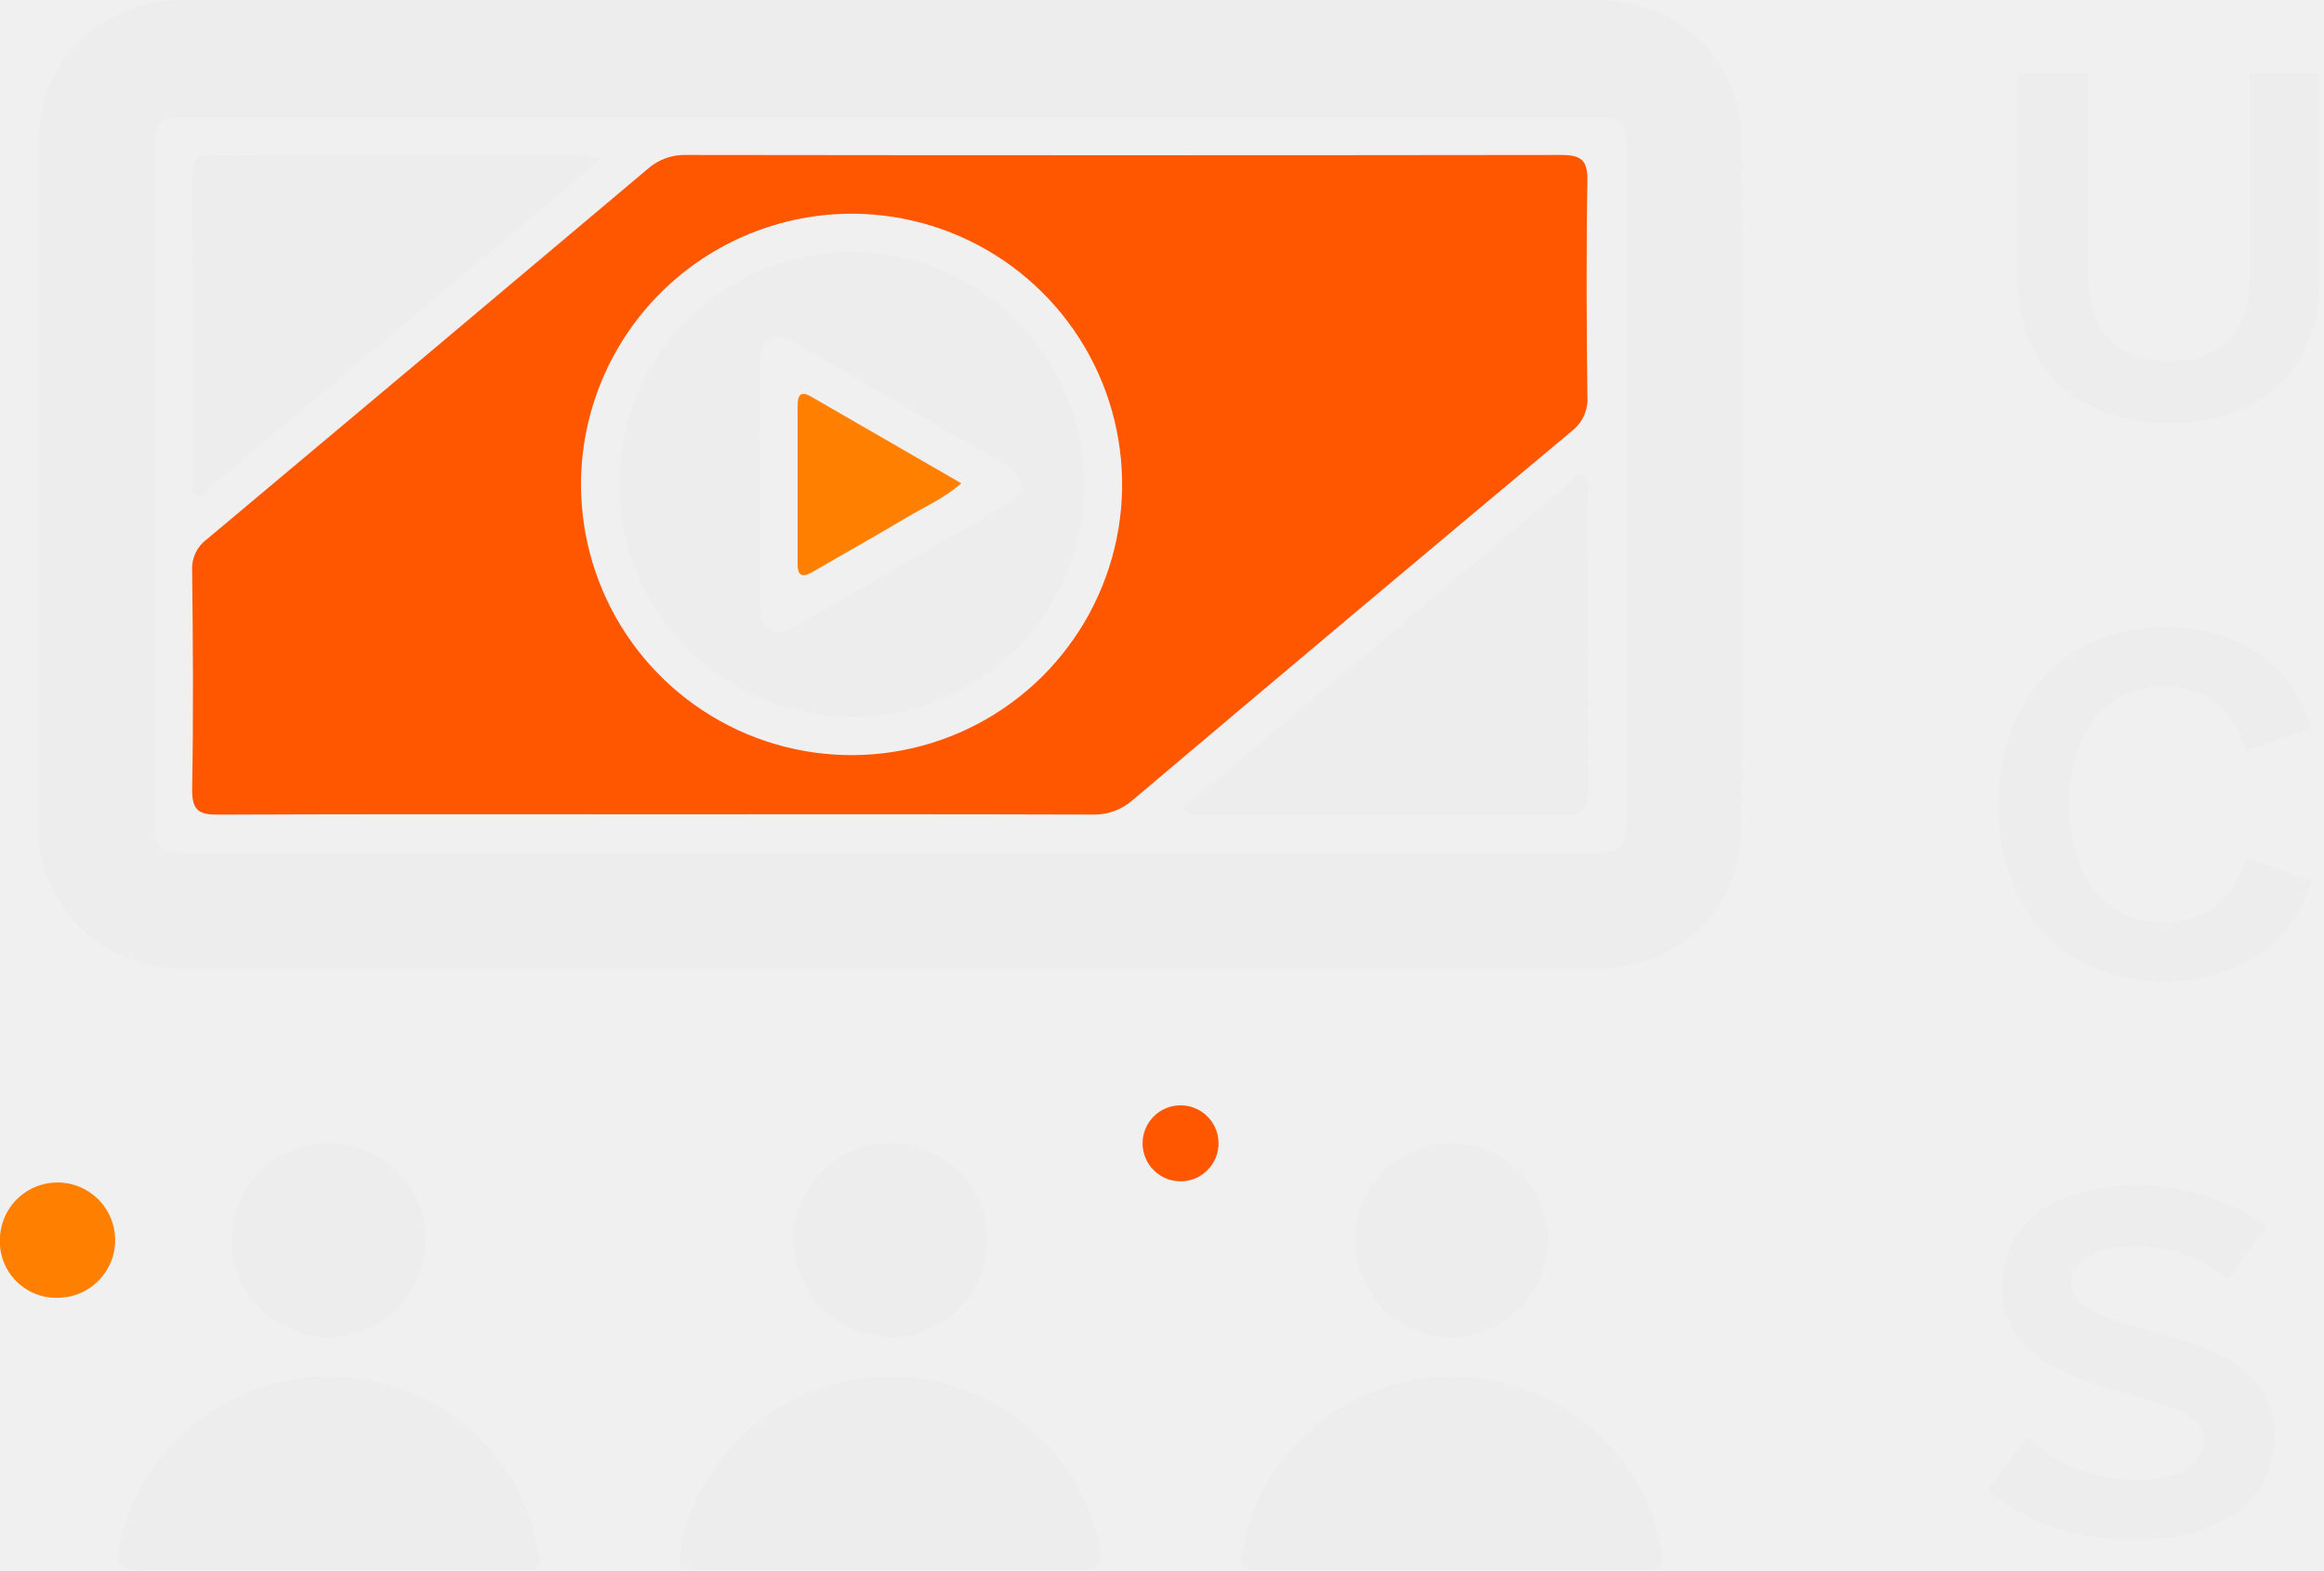
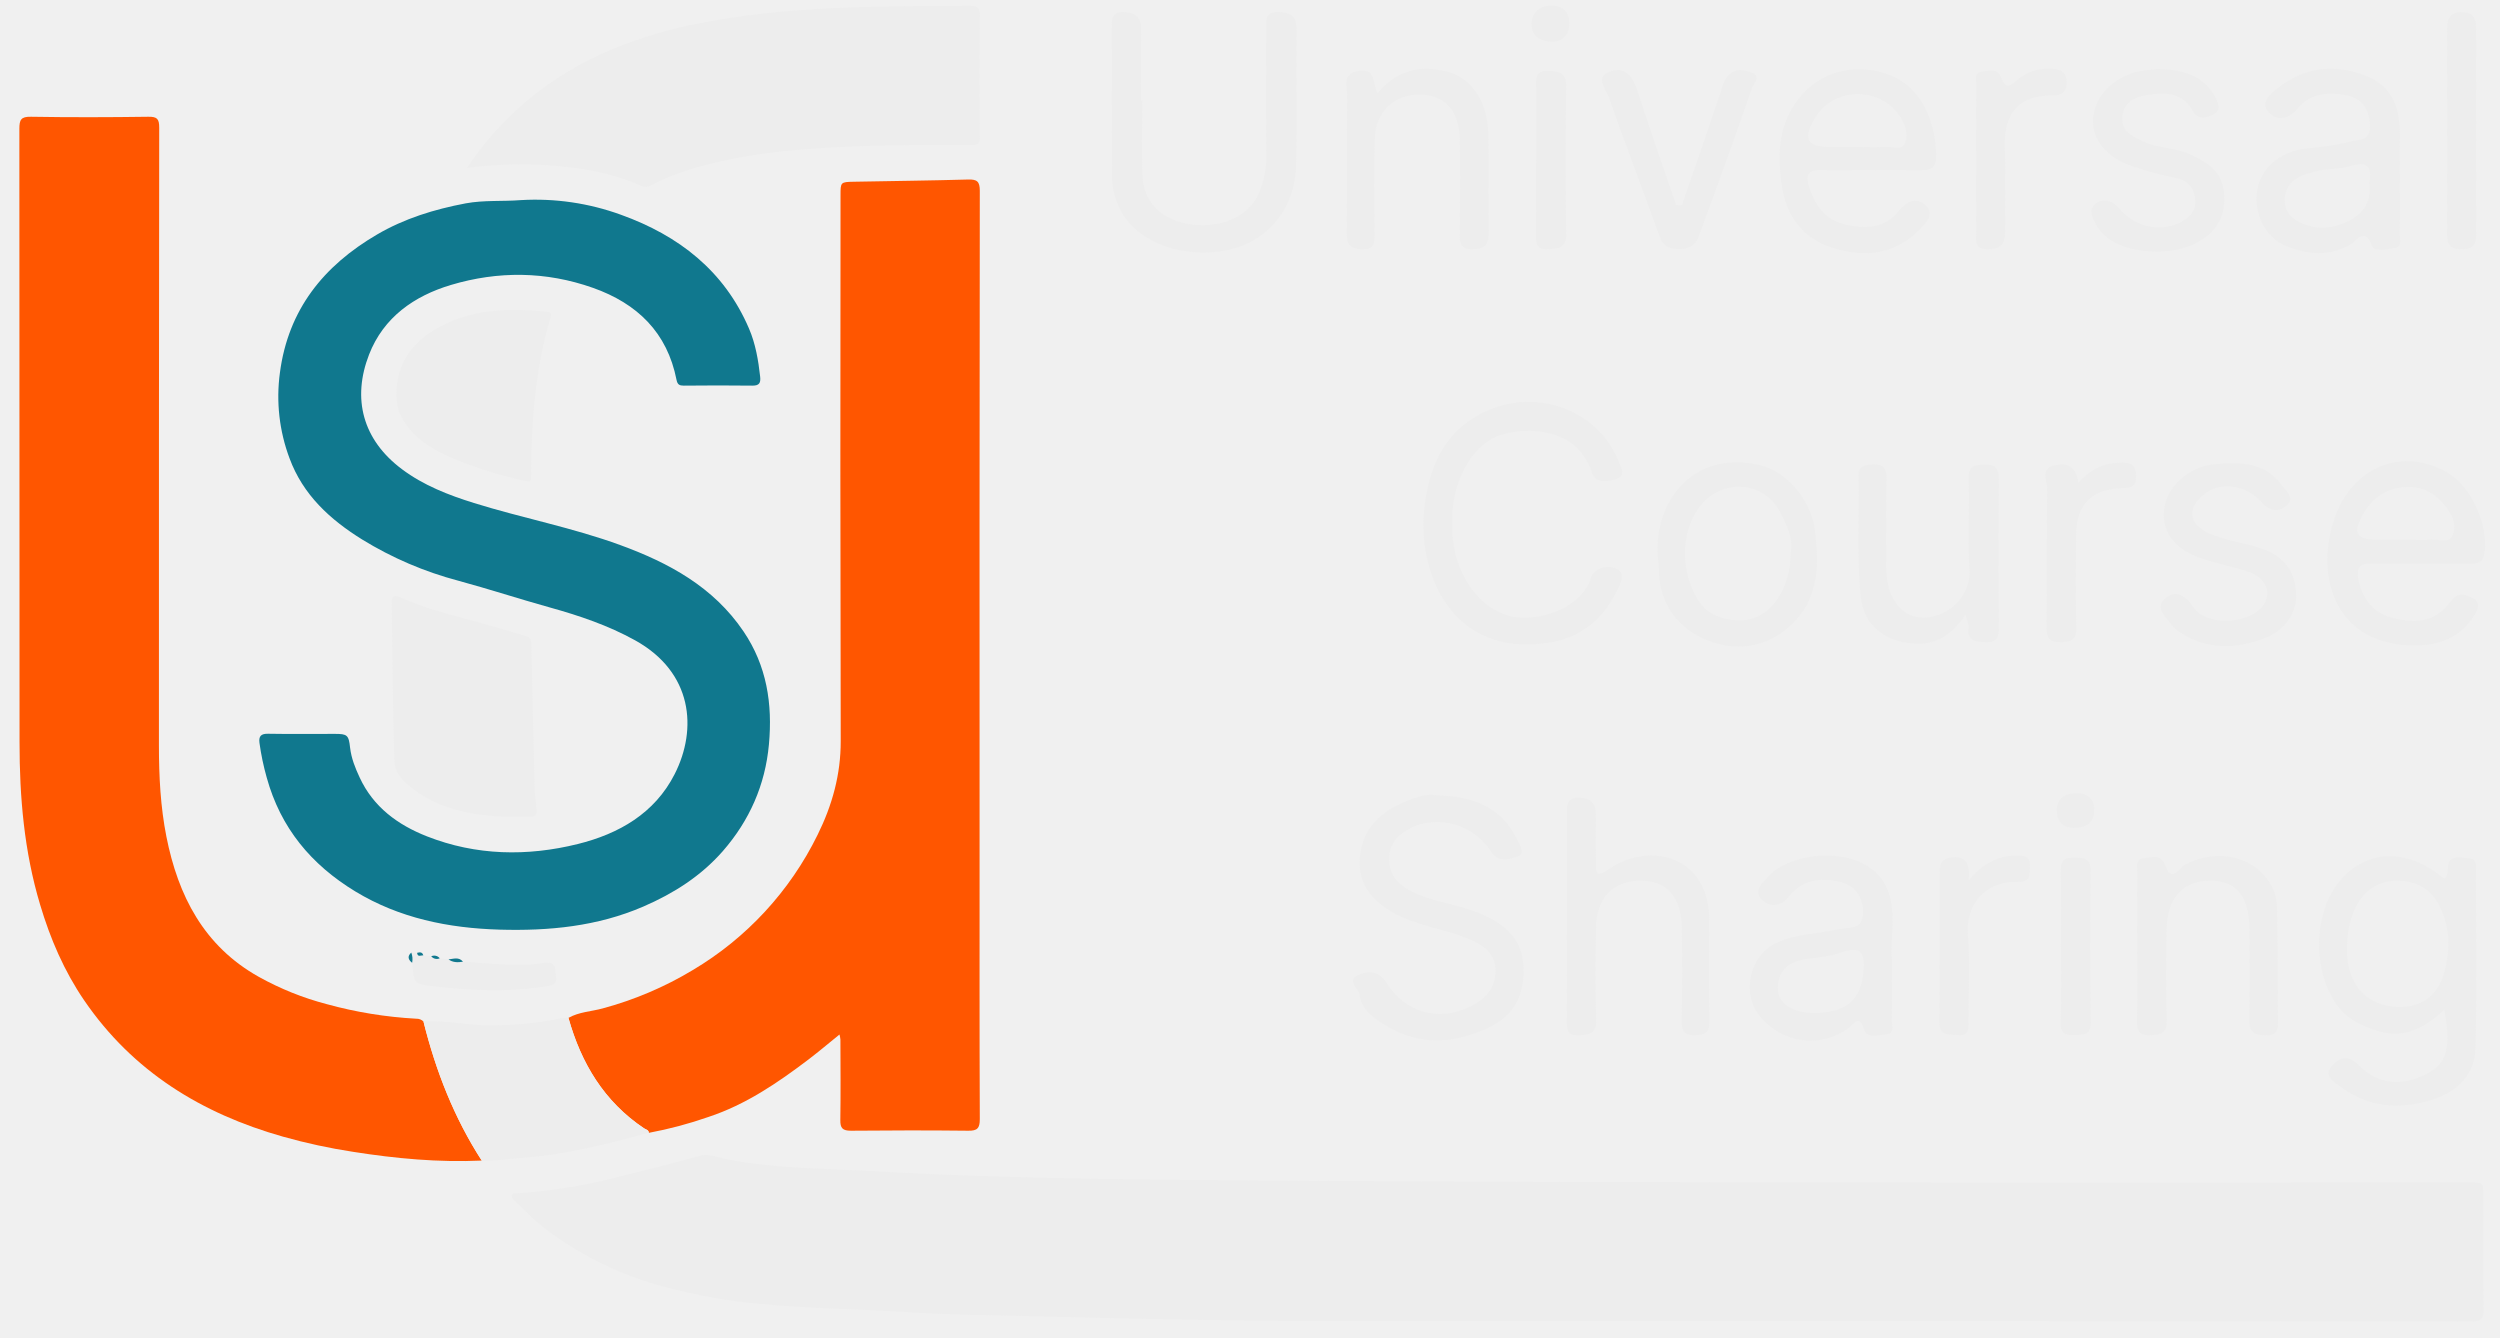
- <svg xmlns="http://www.w3.org/2000/svg" width="111" height="75" viewBox="0 0 111 75" fill="none">
-   <g clip-path="url(#clip0_498_402)">
-     <path d="M42.52 46.285C31.377 46.285 20.234 46.285 9.091 46.285C6.095 46.285 3.852 45.071 2.474 42.377C2.043 41.524 1.822 40.58 1.83 39.624C1.83 28.648 1.81 17.671 1.841 6.693C1.841 2.863 4.882 0.002 8.84 -0C27.385 -0.008 45.93 -0.008 64.474 -0C68.382 -0 72.287 -0 76.193 -0C80.239 0.014 83.18 2.855 83.192 6.907C83.228 17.712 83.228 28.521 83.192 39.334C83.18 43.486 80.275 46.268 76.034 46.283C64.865 46.295 53.694 46.295 42.52 46.285ZM42.554 5.588H9.23C7.487 5.588 7.395 5.69 7.395 7.438C7.395 17.907 7.395 28.376 7.395 38.845C7.395 40.609 7.532 40.743 9.319 40.743H75.769C77.518 40.743 77.672 40.589 77.672 38.816C77.672 28.383 77.672 17.948 77.672 7.513C77.672 5.688 77.579 5.59 75.793 5.59L42.554 5.588Z" fill="#EDEDED" />
-     <path d="M69.271 74.98C66.213 74.98 63.166 74.959 60.114 74.992C59.364 74.992 59.197 74.788 59.328 74.048C60.155 69.357 64.309 65.835 69.154 65.743C73.999 65.651 78.327 69.037 79.279 73.674C79.544 74.967 79.538 74.978 78.223 74.98H69.271Z" fill="#EDEDED" />
-     <path d="M15.599 74.98C12.613 74.98 9.629 74.947 6.645 75C5.75 75.014 5.538 74.753 5.699 73.899C6.549 69.363 10.652 65.877 15.347 65.741C20.167 65.608 24.423 68.759 25.528 73.321C26.007 75.287 25.909 74.967 24.248 74.971C21.364 74.982 18.482 74.985 15.599 74.98Z" fill="#EDEDED" />
-     <path d="M42.411 74.98C39.393 74.98 36.374 74.957 33.355 74.994C32.589 75.004 32.336 74.827 32.487 74.019C32.935 71.699 34.172 69.606 35.989 68.097C37.806 66.587 40.089 65.754 42.45 65.74C44.812 65.725 47.105 66.529 48.94 68.016C50.776 69.503 52.039 71.581 52.516 73.895C52.695 74.772 52.446 75.01 51.57 74.996C48.516 74.951 45.465 74.98 42.411 74.98Z" fill="#EDEDED" />
-     <path d="M15.728 63.86C14.81 63.868 13.911 63.603 13.144 63.097C12.378 62.593 11.779 61.871 11.423 61.024C11.068 60.178 10.972 59.245 11.148 58.343C11.324 57.442 11.764 56.614 12.411 55.963C13.059 55.313 13.886 54.87 14.786 54.691C15.686 54.511 16.619 54.604 17.466 54.957C18.314 55.309 19.037 55.906 19.544 56.671C20.052 57.436 20.32 58.335 20.316 59.253C20.318 60.473 19.835 61.643 18.975 62.507C18.114 63.371 16.947 63.858 15.728 63.86Z" fill="#EDEDED" />
-     <path d="M42.467 63.861C41.554 63.849 40.665 63.567 39.912 63.051C39.159 62.534 38.576 61.807 38.235 60.96C37.894 60.113 37.812 59.184 37.997 58.29C38.183 57.395 38.629 56.576 39.279 55.935C39.929 55.294 40.754 54.859 41.65 54.686C42.546 54.513 43.473 54.609 44.315 54.961C45.157 55.314 45.876 55.908 46.381 56.669C46.886 57.429 47.155 58.322 47.155 59.235C47.156 59.849 47.036 60.456 46.8 61.023C46.564 61.589 46.218 62.102 45.781 62.533C45.345 62.964 44.827 63.303 44.258 63.531C43.688 63.759 43.08 63.871 42.467 63.861Z" fill="#EDEDED" />
-     <path d="M64.742 59.245C64.735 58.642 64.848 58.043 65.073 57.483C65.298 56.923 65.631 56.413 66.053 55.982C66.475 55.551 66.978 55.208 67.533 54.971C68.088 54.735 68.684 54.61 69.287 54.603C69.895 54.603 70.498 54.722 71.06 54.954C71.622 55.187 72.133 55.528 72.564 55.957C72.995 56.387 73.336 56.898 73.57 57.46C73.803 58.022 73.924 58.624 73.924 59.233C73.925 59.842 73.806 60.444 73.573 61.007C73.341 61.569 73.001 62.081 72.571 62.512C72.141 62.943 71.631 63.285 71.069 63.518C70.508 63.752 69.906 63.872 69.297 63.873C68.694 63.871 68.097 63.749 67.54 63.515C66.984 63.281 66.48 62.939 66.056 62.508C65.632 62.078 65.298 61.568 65.073 61.008C64.847 60.448 64.734 59.849 64.742 59.245Z" fill="#EDEDED" />
-     <path d="M2.746 61.989C2.38 61.997 2.017 61.93 1.678 61.794C1.339 61.657 1.031 61.452 0.774 61.192C0.516 60.933 0.314 60.623 0.18 60.283C0.046 59.943 -0.017 59.578 -0.006 59.213C-0.002 58.669 0.163 58.138 0.468 57.687C0.774 57.236 1.206 56.886 1.71 56.681C2.214 56.476 2.767 56.425 3.3 56.534C3.833 56.643 4.322 56.908 4.705 57.295C5.088 57.682 5.347 58.174 5.451 58.708C5.555 59.243 5.498 59.796 5.288 60.298C5.077 60.8 4.723 61.229 4.27 61.529C3.816 61.83 3.284 61.99 2.74 61.989H2.746Z" fill="#FF8001" />
-     <path d="M58.2 54.579C58.204 54.818 58.161 55.054 58.074 55.276C57.986 55.498 57.856 55.7 57.69 55.871C57.524 56.043 57.327 56.18 57.108 56.274C56.889 56.369 56.654 56.42 56.416 56.424C56.178 56.428 55.941 56.385 55.719 56.297C55.498 56.209 55.296 56.079 55.124 55.913C54.953 55.747 54.816 55.55 54.722 55.331C54.627 55.112 54.576 54.877 54.572 54.638C54.568 54.4 54.611 54.163 54.699 53.941C54.787 53.72 54.917 53.517 55.083 53.346C55.248 53.175 55.446 53.038 55.665 52.943C55.883 52.848 56.119 52.798 56.357 52.794C56.595 52.79 56.832 52.833 57.053 52.921C57.275 53.008 57.477 53.139 57.648 53.304C57.819 53.47 57.956 53.668 58.051 53.887C58.146 54.106 58.197 54.341 58.2 54.579Z" fill="#FF5600" />
-     <path d="M31.394 38.894C24.399 38.894 17.403 38.879 10.4 38.91C9.499 38.91 9.177 38.706 9.177 37.733C9.24 34.234 9.219 30.734 9.177 27.232C9.161 26.95 9.217 26.667 9.338 26.411C9.459 26.155 9.641 25.933 9.87 25.766C16.899 19.88 23.92 13.982 30.932 8.072C31.435 7.623 32.092 7.383 32.766 7.401C46.692 7.419 60.617 7.419 74.542 7.401C75.494 7.401 75.836 7.621 75.818 8.625C75.759 12.057 75.779 15.489 75.818 18.922C75.842 19.238 75.787 19.555 75.659 19.844C75.53 20.134 75.332 20.387 75.082 20.582C68.071 26.44 61.077 32.318 54.099 38.215C53.567 38.685 52.874 38.932 52.165 38.906C45.245 38.883 38.315 38.894 31.394 38.894ZM27.75 23.1C27.743 25.655 28.492 28.155 29.904 30.285C31.316 32.414 33.326 34.077 35.682 35.064C38.038 36.05 40.633 36.317 43.139 35.829C45.646 35.341 47.952 34.121 49.767 32.324C51.581 30.525 52.822 28.23 53.334 25.727C53.845 23.223 53.604 20.624 52.641 18.258C51.677 15.892 50.034 13.864 47.92 12.431C45.805 10.998 43.314 10.225 40.761 10.207C39.06 10.198 37.374 10.524 35.799 11.168C34.225 11.811 32.792 12.758 31.584 13.956C30.376 15.153 29.415 16.577 28.757 18.146C28.099 19.715 27.757 21.399 27.75 23.1Z" fill="#FF5600" />
-     <path d="M56.578 38.716C56.625 38.329 56.986 38.196 57.22 37.992C63.084 33.054 68.953 28.123 74.827 23.198C75.07 22.994 75.286 22.554 75.642 22.721C75.999 22.888 75.816 23.333 75.816 23.655C75.816 28.372 75.816 33.09 75.834 37.807C75.834 38.533 75.724 38.916 74.847 38.91C69.014 38.877 63.178 38.894 57.344 38.89C57.087 38.888 56.798 38.975 56.578 38.716Z" fill="#EDEDED" />
-     <path d="M28.749 7.534C26.559 9.379 24.593 11.052 22.619 12.702C18.459 16.2 14.295 19.694 10.129 23.184C9.906 23.372 9.701 23.751 9.389 23.627C9.077 23.502 9.222 23.086 9.222 22.811C9.222 18.018 9.222 13.226 9.201 8.435C9.201 7.725 9.33 7.403 10.141 7.415C16.017 7.446 21.896 7.432 27.772 7.436C27.999 7.419 28.223 7.47 28.749 7.534Z" fill="#EDEDED" />
-     <path d="M40.608 34.236C38.411 34.221 36.269 33.555 34.451 32.321C32.633 31.088 31.222 29.342 30.397 27.306C29.571 25.269 29.368 23.034 29.813 20.882C30.258 18.73 31.331 16.758 32.897 15.217C34.462 13.675 36.449 12.633 38.607 12.223C40.765 11.812 42.996 12.051 45.017 12.909C47.039 13.768 48.761 15.207 49.965 17.046C51.169 18.884 51.8 21.038 51.78 23.235C51.771 24.692 51.474 26.133 50.907 27.475C50.34 28.818 49.514 30.035 48.477 31.057C47.438 32.079 46.209 32.886 44.859 33.431C43.508 33.977 42.064 34.25 40.608 34.236ZM36.276 23.142C36.276 25.01 36.276 26.878 36.276 28.744C36.276 30.186 36.888 30.551 38.111 29.849C41.372 27.973 44.633 26.09 47.895 24.2C49.085 23.509 49.087 22.821 47.895 22.126C44.612 20.213 41.323 18.309 38.029 16.416C36.916 15.777 36.292 16.142 36.282 17.435C36.256 19.336 36.276 21.249 36.276 23.142Z" fill="#EDEDED" />
-     <path d="M45.913 23.084C45.073 23.821 44.162 24.204 43.329 24.702C41.847 25.589 40.338 26.429 38.844 27.3C38.375 27.573 38.094 27.579 38.096 26.919C38.096 24.412 38.096 21.904 38.096 19.395C38.096 18.934 38.19 18.628 38.734 18.94L45.913 23.084Z" fill="#FF8001" />
-   </g>
-   <path d="M103.6 20.217C108.065 20.217 110.796 17.569 110.796 13.403V3.507H107.458V13.316C107.458 15.79 106.071 17.265 103.6 17.265C101.173 17.265 99.742 15.79 99.742 13.316V3.507H96.405V13.403C96.405 17.569 99.179 20.217 103.6 20.217Z" fill="#EDEDED" />
-   <path d="M103.384 46.883C106.895 46.883 109.496 45.061 110.406 42.066L107.285 40.981C106.678 42.977 105.291 44.062 103.34 44.062C100.566 44.062 98.832 41.892 98.832 38.42C98.832 34.948 100.609 32.778 103.34 32.778C105.291 32.778 106.678 33.863 107.285 35.859L110.406 34.774C109.452 31.693 106.895 29.956 103.384 29.956C98.659 29.956 95.451 33.385 95.451 38.42C95.451 43.541 98.615 46.883 103.384 46.883Z" fill="#EDEDED" />
-   <path d="M101.91 73.55C106.114 73.55 108.629 71.684 108.629 68.516C108.629 65.391 105.681 64.349 102.56 63.524C100.132 62.873 98.919 62.352 98.919 61.267C98.919 60.225 100.089 59.531 101.91 59.531C103.6 59.531 105.204 60.095 106.418 61.094L108.238 58.576C106.418 57.274 104.424 56.623 102.083 56.623C98.138 56.623 95.624 58.446 95.624 61.441C95.624 64.826 98.919 65.825 101.823 66.649C104.12 67.3 105.247 67.647 105.247 68.776C105.247 69.991 104.034 70.686 102.04 70.686C100.089 70.686 98.225 69.991 96.838 68.646L94.974 71.163C96.708 72.725 99.179 73.55 101.91 73.55Z" fill="#EDEDED" />
-   <defs>
-     <clipPath id="clip0_498_402">
-       <rect width="83.227" height="75" fill="white" />
-     </clipPath>
-   </defs>
+ <svg xmlns="http://www.w3.org/2000/svg" width="114" height="61" viewBox="0 0 114 61" fill="none">
+   <path d="M25.922 46.415C26.402 46.143 26.957 46.126 27.474 45.986C28.92 45.597 30.305 45.009 31.587 44.237C34.044 42.779 36.022 40.636 37.281 38.071C37.948 36.725 38.341 35.319 38.337 33.789C38.318 25.495 38.315 17.201 38.328 8.907C38.328 8.305 38.328 8.299 38.938 8.287C40.674 8.253 42.412 8.236 44.147 8.186C44.551 8.175 44.68 8.272 44.679 8.701C44.666 18.808 44.663 28.915 44.669 39.022C44.669 43.026 44.662 47.029 44.679 51.033C44.679 51.451 44.565 51.567 44.152 51.561C42.369 51.541 40.586 51.543 38.802 51.561C38.424 51.561 38.312 51.445 38.319 51.072C38.338 49.849 38.326 48.623 38.323 47.4C38.315 47.324 38.301 47.248 38.281 47.173C37.788 47.572 37.338 47.954 36.869 48.311C35.46 49.379 34.002 50.373 32.309 50.932C31.422 51.242 30.513 51.485 29.589 51.657C29.58 51.522 29.454 51.512 29.371 51.457C27.548 50.233 26.501 48.484 25.922 46.415Z" fill="#FF5600" />
+   <path d="M21.966 52.922C19.999 53.012 18.052 52.831 16.11 52.525C15.028 52.36 13.958 52.129 12.905 51.832C9.187 50.779 6.059 48.86 3.843 45.623C2.927 44.283 2.293 42.812 1.828 41.248C1.102 38.827 0.89 36.351 0.891 33.845C0.891 24.523 0.888 15.201 0.883 5.879C0.883 5.462 0.954 5.315 1.413 5.324C3.196 5.354 4.979 5.349 6.763 5.324C7.165 5.318 7.261 5.422 7.26 5.82C7.249 15.218 7.244 24.615 7.247 34.012C7.247 35.404 7.319 36.794 7.588 38.152C8.121 40.838 9.291 43.139 11.798 44.542C12.775 45.087 13.817 45.506 14.9 45.789C16.232 46.156 17.6 46.378 18.98 46.453C19.041 46.45 19.101 46.46 19.158 46.482C19.214 46.504 19.266 46.537 19.309 46.58C19.87 48.83 20.703 50.965 21.966 52.922Z" fill="#FF5600" />
+   <path d="M62.791 60.244C57.623 60.262 52.459 60.159 47.295 60.025C45.379 59.975 43.459 59.966 41.546 59.843C39.257 59.696 36.963 59.676 34.678 59.463C33.199 59.327 31.734 59.066 30.299 58.683C28.358 58.168 26.534 57.286 24.926 56.084C24.395 55.688 23.935 55.195 23.449 54.741C23.389 54.685 23.318 54.587 23.329 54.52C23.35 54.381 23.493 54.419 23.591 54.413C25.061 54.316 26.52 54.087 27.949 53.73C29.266 53.398 30.588 53.08 31.894 52.706C32.272 52.597 32.589 52.734 32.905 52.806C33.965 53.045 35.039 53.151 36.117 53.223C37.547 53.314 38.982 53.353 40.412 53.436C42.823 53.575 45.239 53.645 47.65 53.708C58.056 53.972 102.199 53.926 112.608 53.917C113.243 53.917 113.243 53.917 113.243 54.568C113.243 56.275 113.229 57.983 113.252 59.689C113.258 60.11 113.161 60.259 112.708 60.258C107.313 60.239 68.186 60.244 62.791 60.244Z" fill="#EDEDED" />
+   <path d="M23.751 9.125C25.304 9.034 26.86 9.262 28.321 9.795C30.951 10.742 33.026 12.347 34.155 14.983C34.452 15.675 34.58 16.424 34.663 17.176C34.694 17.457 34.626 17.589 34.308 17.585C33.266 17.57 32.222 17.576 31.18 17.585C30.989 17.585 30.894 17.543 30.85 17.323C30.425 15.159 29.058 13.839 27.034 13.124C24.892 12.367 22.71 12.352 20.562 12.994C18.891 13.494 17.491 14.465 16.829 16.168C16.05 18.173 16.529 20.052 18.335 21.4C19.316 22.133 20.445 22.573 21.61 22.936C23.826 23.627 26.119 24.06 28.3 24.861C30.506 25.669 32.532 26.765 33.902 28.789C34.967 30.36 35.233 32.097 35.063 33.947C34.894 35.796 34.176 37.418 32.96 38.812C31.963 39.95 30.723 40.738 29.343 41.336C27.239 42.247 25.022 42.457 22.772 42.391C20.455 42.322 18.22 41.874 16.203 40.65C14.186 39.425 12.795 37.748 12.163 35.459C12.016 34.94 11.905 34.412 11.832 33.878C11.791 33.566 11.904 33.453 12.229 33.459C13.241 33.477 14.253 33.465 15.266 33.465C15.833 33.465 15.901 33.513 15.964 34.094C16.021 34.581 16.198 35.021 16.401 35.455C17.026 36.806 18.147 37.618 19.47 38.138C21.712 39.019 24.039 39.06 26.349 38.487C28.219 38.023 29.855 37.091 30.765 35.299C31.811 33.239 31.588 30.652 28.958 29.197C27.732 28.518 26.419 28.075 25.075 27.701C23.678 27.312 22.299 26.861 20.904 26.482C19.356 26.073 17.877 25.439 16.514 24.601C15.054 23.695 13.816 22.567 13.201 20.894C12.735 19.651 12.585 18.311 12.764 16.995C13.143 14.113 14.759 12.118 17.19 10.696C18.442 9.962 19.806 9.544 21.236 9.273C22.079 9.118 22.915 9.192 23.751 9.125Z" fill="#10788E" />
+   <path d="M21.293 7.659C22.026 6.553 22.909 5.554 23.916 4.69C25.12 3.664 26.479 2.835 27.942 2.232C29.227 1.707 30.561 1.312 31.925 1.053C35.992 0.256 40.109 0.288 44.224 0.264C44.579 0.264 44.682 0.354 44.677 0.71C44.661 2.552 44.661 4.396 44.677 6.241C44.677 6.529 44.614 6.618 44.314 6.619C42.457 6.619 40.597 6.597 38.745 6.686C37.034 6.768 35.321 6.872 33.628 7.202C32.257 7.47 30.918 7.797 29.678 8.459C29.603 8.497 29.521 8.516 29.437 8.516C29.354 8.516 29.271 8.497 29.197 8.459C27.98 7.915 26.689 7.688 25.379 7.567C24.018 7.444 22.647 7.475 21.293 7.659Z" fill="#EDEDED" />
+   <path d="M23.139 37.242C21.499 37.198 19.935 36.908 18.625 35.811C18.247 35.493 17.997 35.163 17.981 34.62C17.912 32.262 17.89 29.912 17.863 27.558C17.863 27.172 17.954 27.105 18.303 27.258C19.227 27.664 20.194 27.945 21.169 28.2C22.12 28.448 23.059 28.736 24.003 29.009C24.227 29.074 24.226 29.255 24.231 29.445C24.275 31.573 24.324 33.701 24.377 35.828C24.386 36.191 24.424 36.553 24.467 36.91C24.495 37.142 24.423 37.25 24.181 37.244C23.834 37.237 23.486 37.242 23.139 37.242Z" fill="#EDEDED" />
+   <path d="M21.968 52.922C20.706 50.965 19.871 48.83 19.312 46.58C20.395 46.512 21.457 46.788 22.541 46.761C23.544 46.738 24.536 46.662 25.517 46.439C25.65 46.42 25.785 46.411 25.92 46.415C26.5 48.483 27.546 50.232 29.366 51.449C29.448 51.505 29.575 51.514 29.584 51.65C27.679 52.173 25.781 52.667 23.798 52.798C23.191 52.839 22.584 52.955 21.968 52.922Z" fill="#EDEDED" />
+   <path d="M18.074 18.027C18.081 16.446 18.904 15.517 20.076 14.889C21.602 14.073 23.27 14.055 24.949 14.219C25.164 14.241 25.14 14.344 25.096 14.491C24.425 16.793 24.226 19.154 24.218 21.538C24.218 22.044 24.227 21.998 23.739 21.886C22.938 21.707 22.151 21.475 21.381 21.189C20.161 20.728 18.947 20.226 18.284 18.973C18.105 18.637 18.097 18.258 18.074 18.027Z" fill="#EDEDED" />
+   <path d="M111.464 40.074C111.731 39.849 111.527 39.458 111.717 39.247C111.934 39.007 112.279 39.114 112.571 39.135C112.982 39.163 112.898 39.508 112.899 39.744C112.909 42.424 112.955 45.103 112.882 47.781C112.849 48.983 112.101 49.766 110.932 50.139C109.416 50.627 107.987 50.501 106.707 49.538C106.479 49.367 105.901 49.073 106.344 48.594C106.714 48.191 107.098 48.101 107.581 48.594C108.306 49.326 109.241 49.527 110.218 49.164C111.545 48.671 111.814 47.985 111.463 46.039C110.601 46.846 109.659 47.375 108.49 47.029C107.706 46.796 106.995 46.484 106.495 45.73C105.349 44.007 105.538 41.208 106.972 39.872C108.229 38.702 109.908 38.77 111.464 40.074ZM107.021 43.31C107.023 43.545 107.044 43.78 107.083 44.012C107.319 45.149 108.057 45.803 109.184 45.906C110.241 46.003 111.088 45.522 111.409 44.496C111.74 43.428 111.759 42.332 111.228 41.289C110.86 40.559 110.235 40.206 109.446 40.164C107.98 40.086 107.03 41.26 107.02 43.31H107.021Z" fill="#EDEDED" />
+   <path d="M19.305 43.564L19.667 43.607C19.713 43.663 19.776 43.703 19.846 43.719C19.917 43.735 19.991 43.728 20.056 43.698L20.456 43.748C20.657 43.897 20.884 43.89 21.115 43.854C22.36 43.928 23.605 44.1 24.854 43.908C25.148 43.863 25.325 43.951 25.327 44.276C25.327 44.555 25.532 44.874 25.006 44.961C23.567 45.199 22.127 45.198 20.681 45.066C20.307 45.032 19.93 45.002 19.558 44.951C18.939 44.867 18.868 44.779 18.819 44.128C18.812 44.054 18.804 43.979 18.797 43.904C18.827 43.748 18.814 43.586 18.758 43.437L19.025 43.448C19.043 43.662 19.198 43.555 19.305 43.564Z" fill="#EDEDED" />
+   <path d="M52.09 4.592C52.09 5.761 52.042 6.933 52.104 8.099C52.165 9.265 53.043 10.068 54.319 10.236C55.74 10.422 56.967 9.836 57.411 8.802C57.646 8.251 57.76 7.657 57.745 7.058C57.722 5.154 57.737 3.25 57.737 1.339C57.737 0.935 57.673 0.523 58.319 0.548C58.909 0.57 59.135 0.787 59.126 1.396C59.097 3.436 59.154 5.477 59.102 7.516C59.051 9.537 57.808 10.99 56.044 11.387C53.958 11.858 51.576 11.032 50.931 9.211C50.797 8.874 50.722 8.516 50.71 8.154C50.702 5.879 50.704 3.605 50.7 1.331C50.7 0.919 50.652 0.515 51.292 0.552C51.855 0.586 52.044 0.854 52.036 1.384C52.019 2.454 52.03 3.524 52.03 4.595L52.09 4.592Z" fill="#EDEDED" />
+   <path d="M65.499 36.267C67.256 36.306 68.483 36.846 69.183 38.288C69.306 38.542 69.573 38.934 69.21 39.057C68.847 39.18 68.317 39.36 67.982 38.822C67.233 37.617 65.555 37.115 64.294 37.777C63.816 38.028 63.377 38.399 63.352 39.083C63.327 39.732 63.59 40.171 64.092 40.49C64.981 41.05 66.036 41.154 67.011 41.479C68.734 42.054 69.519 42.919 69.476 44.359C69.429 45.945 68.587 46.774 66.78 47.265C65.306 47.667 64.028 47.367 62.822 46.528C62.409 46.241 62.049 45.861 61.996 45.367C61.964 45.069 61.361 44.703 61.957 44.45C62.419 44.255 62.887 44.28 63.227 44.82C64.163 46.297 65.843 46.649 67.331 45.737C67.925 45.374 68.23 44.851 68.192 44.171C68.157 43.508 67.725 43.158 67.136 42.89C65.934 42.346 64.581 42.242 63.425 41.558C62.48 40.998 61.926 40.242 62.01 39.117C62.093 37.992 62.735 37.207 63.708 36.726C64.334 36.419 64.999 36.163 65.499 36.267Z" fill="#EDEDED" />
+   <path d="M66.227 23.904C66.159 25.594 67.034 27.479 68.692 28.045C69.856 28.442 71.834 27.881 72.45 26.61C72.523 26.46 72.541 26.268 72.648 26.156C72.783 26.004 72.965 25.902 73.166 25.866C73.366 25.83 73.573 25.863 73.752 25.959C74.088 26.131 73.934 26.521 73.815 26.775C73.192 28.092 72.255 29.023 70.742 29.287C66.191 30.082 64.562 26.074 64.966 23.01C65.237 20.952 66.114 19.292 68.239 18.567C70.421 17.815 72.904 18.863 73.77 20.954C73.886 21.233 74.171 21.664 73.751 21.822C73.398 21.954 72.767 22.082 72.597 21.57C72.308 20.694 71.751 20.123 70.937 19.842C70.137 19.57 69.282 19.59 68.465 19.825C67.231 20.18 66.277 21.777 66.223 23.509C66.227 23.636 66.227 23.771 66.227 23.904Z" fill="#EDEDED" />
+   <path d="M85.227 7.756C84.49 7.756 83.753 7.771 83.017 7.756C82.53 7.743 82.325 7.91 82.465 8.412C82.713 9.303 83.202 10.022 84.125 10.234C85.014 10.439 85.931 10.447 86.588 9.613C86.919 9.191 87.381 8.978 87.778 9.334C88.275 9.78 87.808 10.179 87.487 10.507C86.347 11.671 84.913 11.736 83.517 11.286C82.27 10.884 81.482 9.918 81.264 8.544C81.017 6.982 81.093 5.507 82.214 4.269C83.242 3.134 84.9 2.861 86.303 3.479C87.895 4.179 88.303 6.044 88.288 7.196C88.282 7.65 88.016 7.761 87.639 7.761L85.227 7.756ZM84.66 6.704C85.093 6.704 85.528 6.728 85.958 6.696C86.266 6.672 86.694 6.894 86.858 6.536C87.022 6.178 86.919 5.771 86.698 5.4C85.807 3.915 83.589 3.921 82.737 5.423C82.204 6.359 82.397 6.7 83.462 6.703C83.862 6.705 84.261 6.704 84.66 6.704Z" fill="#EDEDED" />
+   <path d="M110.344 25.698C109.607 25.698 108.87 25.708 108.135 25.698C107.599 25.688 107.438 25.885 107.545 26.434C107.717 27.313 108.235 27.939 109.028 28.157C109.844 28.38 110.76 28.463 111.476 27.749C111.617 27.61 111.728 27.441 111.864 27.296C112.161 26.978 112.506 27.142 112.779 27.289C113.137 27.482 112.991 27.798 112.825 28.068C112.131 29.197 110.985 29.483 109.819 29.428C106.356 29.258 105.592 26.119 106.454 23.637C107.301 21.195 109.639 20.39 111.622 21.562C112.71 22.204 113.501 24.011 113.287 25.254C113.214 25.682 112.965 25.701 112.652 25.702C111.883 25.702 111.111 25.702 110.343 25.702L110.344 25.698ZM109.731 24.61C110.13 24.61 110.531 24.635 110.927 24.602C111.234 24.576 111.652 24.8 111.828 24.428C112.004 24.055 111.902 23.642 111.662 23.292C111.149 22.538 110.495 22.106 109.52 22.224C108.651 22.33 108.086 22.832 107.707 23.535C107.28 24.321 107.471 24.597 108.342 24.609C108.799 24.616 109.266 24.611 109.731 24.611V24.61Z" fill="#EDEDED" />
+   <path d="M86.272 43.786C86.272 44.857 86.282 45.69 86.265 46.53C86.265 46.763 86.421 47.131 86.005 47.165C85.66 47.194 85.141 47.372 85.007 46.96C84.776 46.222 84.567 46.677 84.293 46.88C83.032 47.81 81.3 47.589 80.276 46.375C79.361 45.296 79.793 43.501 81.092 42.953C81.969 42.583 82.918 42.57 83.83 42.376C84.328 42.27 84.961 42.431 84.956 41.592C84.95 40.794 84.508 40.322 83.8 40.185C82.969 40.025 82.156 40.131 81.573 40.883C81.233 41.322 80.742 41.387 80.369 41.047C79.916 40.629 80.369 40.265 80.641 39.959C81.78 38.698 85.401 38.463 86.128 40.724C86.479 41.799 86.174 42.925 86.272 43.786ZM82.708 46.19C84.122 46.202 84.841 45.63 84.965 44.394C85.071 43.333 84.841 43.124 83.815 43.474C83.392 43.619 82.974 43.655 82.546 43.704C81.75 43.8 81.1 44.096 81.069 45.005C81.046 45.749 81.693 46.182 82.708 46.19Z" fill="#EDEDED" />
+   <path d="M109.432 8.159C109.432 8.995 109.443 9.831 109.425 10.667C109.42 10.9 109.577 11.263 109.174 11.315C108.823 11.36 108.272 11.514 108.152 11.184C107.845 10.341 107.44 10.986 107.229 11.116C106.241 11.726 105.226 11.607 104.262 11.22C103.271 10.823 102.76 9.708 102.925 8.69C103.09 7.673 103.963 6.901 105.155 6.773C105.82 6.702 106.477 6.638 107.128 6.463C107.591 6.338 108.126 6.463 108.068 5.656C108.013 4.891 107.649 4.465 106.968 4.338C106.157 4.187 105.347 4.253 104.766 4.953C104.38 5.417 103.887 5.544 103.489 5.153C103.004 4.678 103.563 4.258 103.86 4.021C105.064 3.057 106.436 2.895 107.872 3.451C109.153 3.948 109.461 5.01 109.435 6.253C109.421 6.888 109.432 7.523 109.432 8.159ZM108.039 8.353C108.186 7.611 107.957 7.329 107.151 7.576C106.651 7.73 106.089 7.679 105.581 7.816C104.995 7.975 104.355 8.15 104.208 8.885C104.108 9.391 104.293 9.813 104.744 10.07C105.494 10.498 106.286 10.462 107.036 10.109C107.734 9.775 108.166 9.212 108.039 8.353Z" fill="#EDEDED" />
+   <path d="M71.453 41.813C71.453 40.271 71.453 38.736 71.453 37.198C71.453 36.802 71.384 36.358 72.023 36.374C72.582 36.389 72.783 36.677 72.774 37.2C72.763 37.902 72.755 38.606 72.78 39.306C72.792 39.657 72.68 40.112 73.356 39.641C75.249 38.323 77.948 39.063 77.937 41.932C77.93 43.473 77.92 45.008 77.947 46.546C77.955 47.015 77.82 47.189 77.335 47.207C76.778 47.228 76.674 46.996 76.685 46.499C76.714 45.095 76.713 43.688 76.69 42.286C76.666 40.909 76.002 40.163 74.853 40.159C73.569 40.153 72.811 40.902 72.779 42.286C72.747 43.69 72.739 45.097 72.786 46.498C72.808 47.138 72.49 47.175 72.002 47.205C71.44 47.239 71.442 46.932 71.446 46.527C71.461 44.959 71.453 43.384 71.453 41.813Z" fill="#EDEDED" />
+   <path d="M97.46 43.188C97.46 42.084 97.448 40.978 97.469 39.875C97.475 39.611 97.32 39.183 97.741 39.141C98.081 39.107 98.535 38.9 98.744 39.487C99.028 40.282 99.379 39.568 99.615 39.438C100.991 38.691 102.853 38.943 103.631 40.491C103.889 41.004 103.824 41.534 103.839 42.054C103.881 43.525 103.847 44.998 103.875 46.471C103.884 46.924 103.882 47.236 103.27 47.209C102.758 47.186 102.557 47.034 102.567 46.505C102.593 45.133 102.583 43.761 102.574 42.389C102.563 40.868 101.98 40.154 100.778 40.16C99.528 40.166 98.815 40.956 98.795 42.405C98.775 43.777 98.766 45.15 98.802 46.522C98.817 47.079 98.582 47.182 98.095 47.207C97.532 47.235 97.433 46.997 97.447 46.501C97.482 45.397 97.46 44.293 97.46 43.188Z" fill="#EDEDED" />
+   <path d="M62.811 4.262C63.697 3.174 64.814 2.936 66.042 3.285C67.167 3.606 67.84 4.683 67.87 6.142C67.9 7.614 67.862 9.087 67.885 10.559C67.893 11.088 67.769 11.354 67.166 11.364C66.545 11.375 66.564 11.031 66.568 10.601C66.578 9.196 66.585 7.79 66.568 6.384C66.55 5.068 65.902 4.336 64.779 4.314C63.57 4.289 62.72 5.08 62.687 6.35C62.648 7.788 62.672 9.228 62.679 10.667C62.679 11.065 62.688 11.377 62.12 11.364C61.601 11.351 61.409 11.182 61.413 10.661C61.432 8.553 61.409 6.444 61.432 4.336C61.437 3.927 61.182 3.364 61.936 3.234C62.745 3.094 62.59 3.78 62.811 4.262Z" fill="#EDEDED" />
+   <path d="M89.632 28.026C88.907 29.108 88.085 29.477 87.003 29.321C85.824 29.155 84.983 28.428 84.854 27.24C84.655 25.406 84.791 23.563 84.749 21.724C84.739 21.251 84.992 21.199 85.384 21.18C85.864 21.16 86.034 21.327 86.025 21.808C86.002 23.18 86.008 24.552 86.013 25.924C86.018 27.275 86.721 28.197 87.76 28.165C88.733 28.134 89.889 27.302 89.805 25.939C89.72 24.575 89.818 23.195 89.771 21.825C89.751 21.222 90.052 21.203 90.497 21.183C91.041 21.159 91.151 21.419 91.148 21.909C91.129 24.117 91.129 26.325 91.148 28.535C91.148 28.981 91.148 29.303 90.541 29.284C90.035 29.267 89.686 29.21 89.773 28.587C89.778 28.497 89.725 28.4 89.632 28.026Z" fill="#EDEDED" />
+   <path d="M75.583 25.172C75.567 24.254 75.764 23.401 76.278 22.623C77.124 21.353 78.545 20.826 80.228 21.202C81.44 21.474 82.55 22.757 82.742 24.086C83.006 25.909 82.923 27.633 81.264 28.835C80.143 29.651 78.816 29.637 77.664 29.117C76.512 28.597 75.724 27.564 75.653 26.172C75.635 25.838 75.606 25.505 75.583 25.172ZM81.658 25.185C81.775 24.561 81.477 23.934 81.179 23.361C80.409 21.864 78.384 21.808 77.428 23.21C76.625 24.389 76.646 26.082 77.42 27.338C77.783 27.929 78.276 28.154 78.944 28.265C80.645 28.538 81.663 26.901 81.657 25.185H81.658Z" fill="#EDEDED" />
+   <path d="M101.613 21.125C102.631 21.096 103.48 21.314 104.055 22.138C104.245 22.41 104.673 22.71 104.267 23.054C103.913 23.353 103.519 23.336 103.139 22.911C102.392 22.075 101.247 21.951 100.501 22.544C99.721 23.165 99.808 23.897 100.711 24.309C101.436 24.641 102.24 24.736 102.999 24.969C104.04 25.288 104.599 25.927 104.696 26.923C104.799 27.971 104.132 28.778 103.272 29.1C102.026 29.573 100.675 29.666 99.449 28.862C99.308 28.782 99.181 28.677 99.075 28.553C98.797 28.17 98.215 27.737 98.738 27.283C99.179 26.899 99.634 27.109 100.021 27.691C100.588 28.545 102.479 28.475 103.143 27.681C103.636 27.091 103.372 26.356 102.52 26.07C101.828 25.838 101.102 25.707 100.411 25.474C99.169 25.055 98.577 24.268 98.679 23.263C98.787 22.204 99.801 21.28 100.985 21.165C101.218 21.149 101.452 21.136 101.613 21.125Z" fill="#EDEDED" />
+   <path d="M98.364 3.145C99.472 3.181 100.429 3.387 100.984 4.377C101.133 4.642 101.336 5.021 100.922 5.222C100.614 5.372 100.235 5.501 99.98 5.041C99.499 4.173 98.669 4.213 97.868 4.339C97.339 4.422 96.841 4.663 96.78 5.317C96.719 5.971 97.153 6.166 97.672 6.425C98.374 6.777 99.151 6.711 99.861 7.035C100.706 7.42 101.354 7.851 101.42 8.856C101.492 9.93 101.045 10.63 100.06 11.123C98.808 11.746 96.35 11.577 95.631 10.324C95.405 9.93 95.21 9.568 95.554 9.293C95.917 9.008 96.336 9.148 96.666 9.537C97.339 10.328 98.413 10.588 99.32 10.189C99.76 9.995 100.136 9.679 100.106 9.148C100.076 8.618 99.808 8.237 99.214 8.118C98.564 7.982 97.921 7.81 97.29 7.601C96.045 7.202 95.347 6.326 95.45 5.339C95.56 4.28 96.525 3.388 97.747 3.218C97.975 3.185 98.208 3.163 98.364 3.145Z" fill="#EDEDED" />
+   <path d="M76.693 9.361C77.294 7.614 77.906 5.871 78.485 4.117C78.57 3.859 78.633 3.617 78.829 3.42C79.142 3.104 79.533 3.193 79.857 3.301C80.357 3.468 79.947 3.837 79.882 4.034C79.096 6.312 78.282 8.579 77.439 10.835C77.292 11.23 76.93 11.388 76.471 11.356C76.052 11.325 75.823 11.186 75.672 10.764C74.916 8.648 74.101 6.553 73.364 4.431C73.246 4.091 72.722 3.546 73.364 3.281C74.045 3.002 74.439 3.428 74.658 4.11C75.222 5.868 75.837 7.607 76.436 9.353L76.693 9.361Z" fill="#EDEDED" />
+   <path d="M111.592 6.025C111.592 4.49 111.602 2.955 111.587 1.42C111.587 0.93 111.638 0.553 112.258 0.556C112.877 0.558 112.915 0.954 112.914 1.433C112.904 4.471 112.904 7.509 112.914 10.546C112.914 11.034 112.888 11.362 112.243 11.362C111.582 11.362 111.582 10.999 111.587 10.528C111.6 9.03 111.592 7.527 111.592 6.025Z" fill="#EDEDED" />
+   <path d="M89.773 40.142C90.488 39.306 91.142 39.037 91.907 39.017C92.252 39.008 92.585 38.989 92.567 39.51C92.553 39.904 92.586 40.226 92.016 40.211C90.583 40.176 89.611 41.175 89.737 42.678C89.846 43.974 89.751 45.286 89.764 46.59C89.764 46.963 89.764 47.257 89.254 47.198C88.862 47.154 88.438 47.261 88.438 46.617C88.457 44.342 88.443 42.067 88.45 39.791C88.45 39.442 88.511 39.156 88.982 39.101C89.59 39.029 89.834 39.284 89.773 40.142Z" fill="#EDEDED" />
+   <path d="M94.773 22.017C95.377 21.343 95.952 21.131 96.612 21.101C97.055 21.081 97.389 21.091 97.404 21.697C97.418 22.264 97.107 22.241 96.709 22.261C95.349 22.329 94.679 23.032 94.669 24.392C94.658 25.795 94.642 27.199 94.679 28.601C94.694 29.151 94.481 29.272 93.984 29.283C93.457 29.294 93.315 29.107 93.322 28.593C93.35 26.489 93.315 24.384 93.352 22.281C93.357 21.926 93.013 21.365 93.694 21.214C94.247 21.09 94.669 21.259 94.773 22.017Z" fill="#EDEDED" />
+   <path d="M90.115 7.308C90.115 6.171 90.107 5.034 90.123 3.898C90.123 3.664 89.989 3.301 90.395 3.263C90.7 3.234 91.091 3.092 91.254 3.535C91.462 4.098 91.662 3.931 92.02 3.621C92.451 3.247 93.017 3.098 93.608 3.135C93.994 3.16 94.235 3.317 94.242 3.74C94.25 4.164 94.052 4.351 93.634 4.347C91.898 4.333 91.352 5.327 91.418 6.834C91.469 8.035 91.418 9.241 91.433 10.443C91.439 10.965 91.392 11.336 90.708 11.364C89.963 11.394 90.121 10.92 90.118 10.516C90.111 9.447 90.115 8.378 90.115 7.308Z" fill="#EDEDED" />
+   <path d="M70.043 7.203C70.043 6.136 70.047 5.068 70.043 4.001C70.043 3.586 69.997 3.193 70.631 3.231C71.126 3.26 71.428 3.322 71.418 3.948C71.385 6.185 71.385 8.42 71.418 10.652C71.428 11.287 71.122 11.329 70.627 11.361C69.987 11.403 70.038 11.02 70.041 10.605C70.048 9.472 70.043 8.337 70.043 7.203Z" fill="#EDEDED" />
+   <path d="M93.98 43.124C93.98 41.986 93.999 40.847 93.97 39.71C93.957 39.198 94.188 39.092 94.632 39.107C95.04 39.12 95.335 39.146 95.331 39.686C95.312 41.996 95.306 44.306 95.336 46.616C95.344 47.176 95.041 47.187 94.653 47.193C94.265 47.198 93.944 47.217 93.966 46.639C94.009 45.469 93.979 44.295 93.98 43.124Z" fill="#EDEDED" />
+   <path d="M70.824 1.903C70.172 1.908 69.846 1.587 69.836 1.127C69.824 0.619 70.181 0.266 70.718 0.254C71.208 0.243 71.552 0.503 71.56 1.028C71.568 1.586 71.254 1.88 70.824 1.903Z" fill="#EDEDED" />
+   <path d="M94.651 36.17C95.207 36.164 95.522 36.437 95.494 36.987C95.466 37.536 95.137 37.746 94.58 37.751C94.023 37.756 93.799 37.403 93.786 36.978C93.77 36.466 94.122 36.175 94.651 36.17Z" fill="#EDEDED" />
+   <path d="M21.112 43.854C20.881 43.89 20.654 43.897 20.453 43.749C20.683 43.724 20.924 43.624 21.112 43.854Z" fill="#10788E" />
+   <path d="M18.755 43.437C18.811 43.586 18.824 43.748 18.794 43.904C18.615 43.762 18.562 43.61 18.755 43.437Z" fill="#10788E" />
+   <path d="M20.053 43.698C19.987 43.728 19.913 43.736 19.843 43.719C19.773 43.703 19.71 43.663 19.664 43.607C19.73 43.576 19.804 43.568 19.874 43.584C19.945 43.601 20.008 43.641 20.053 43.698Z" fill="#10788E" />
+   <path d="M19.303 43.565C19.197 43.556 19.042 43.663 19.02 43.449C19.142 43.417 19.259 43.405 19.303 43.565Z" fill="#10788E" />
</svg>
